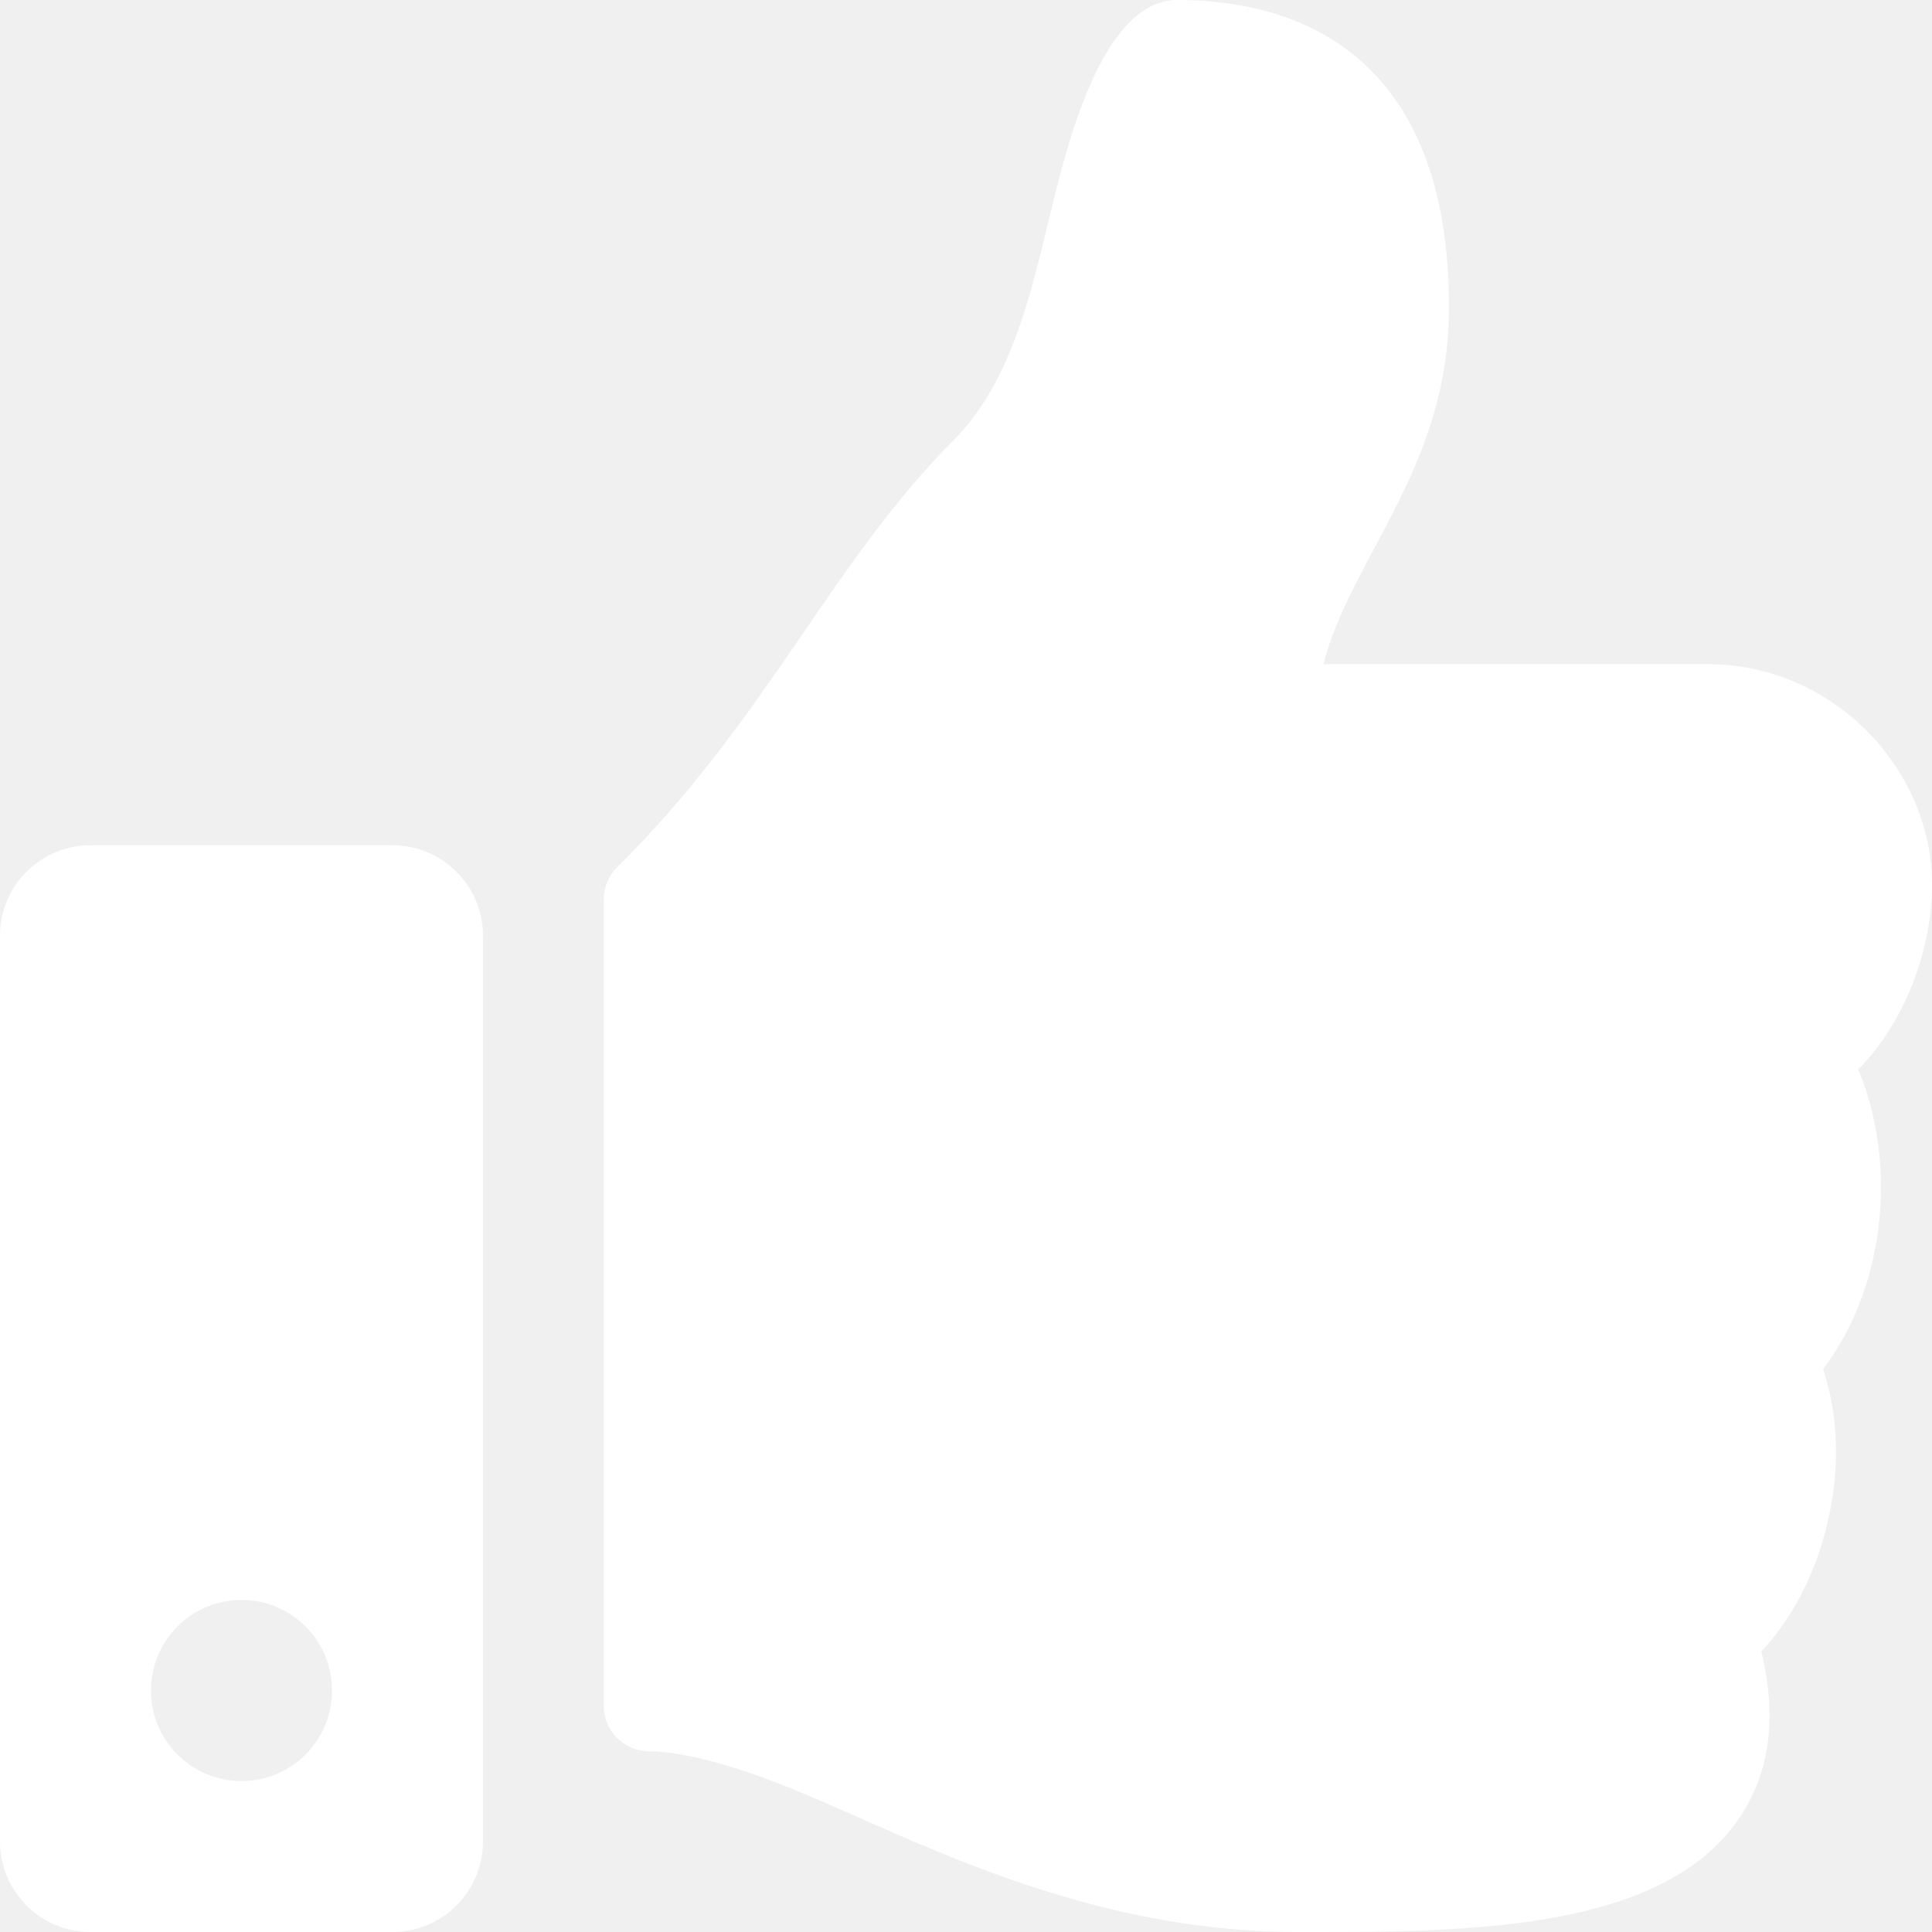
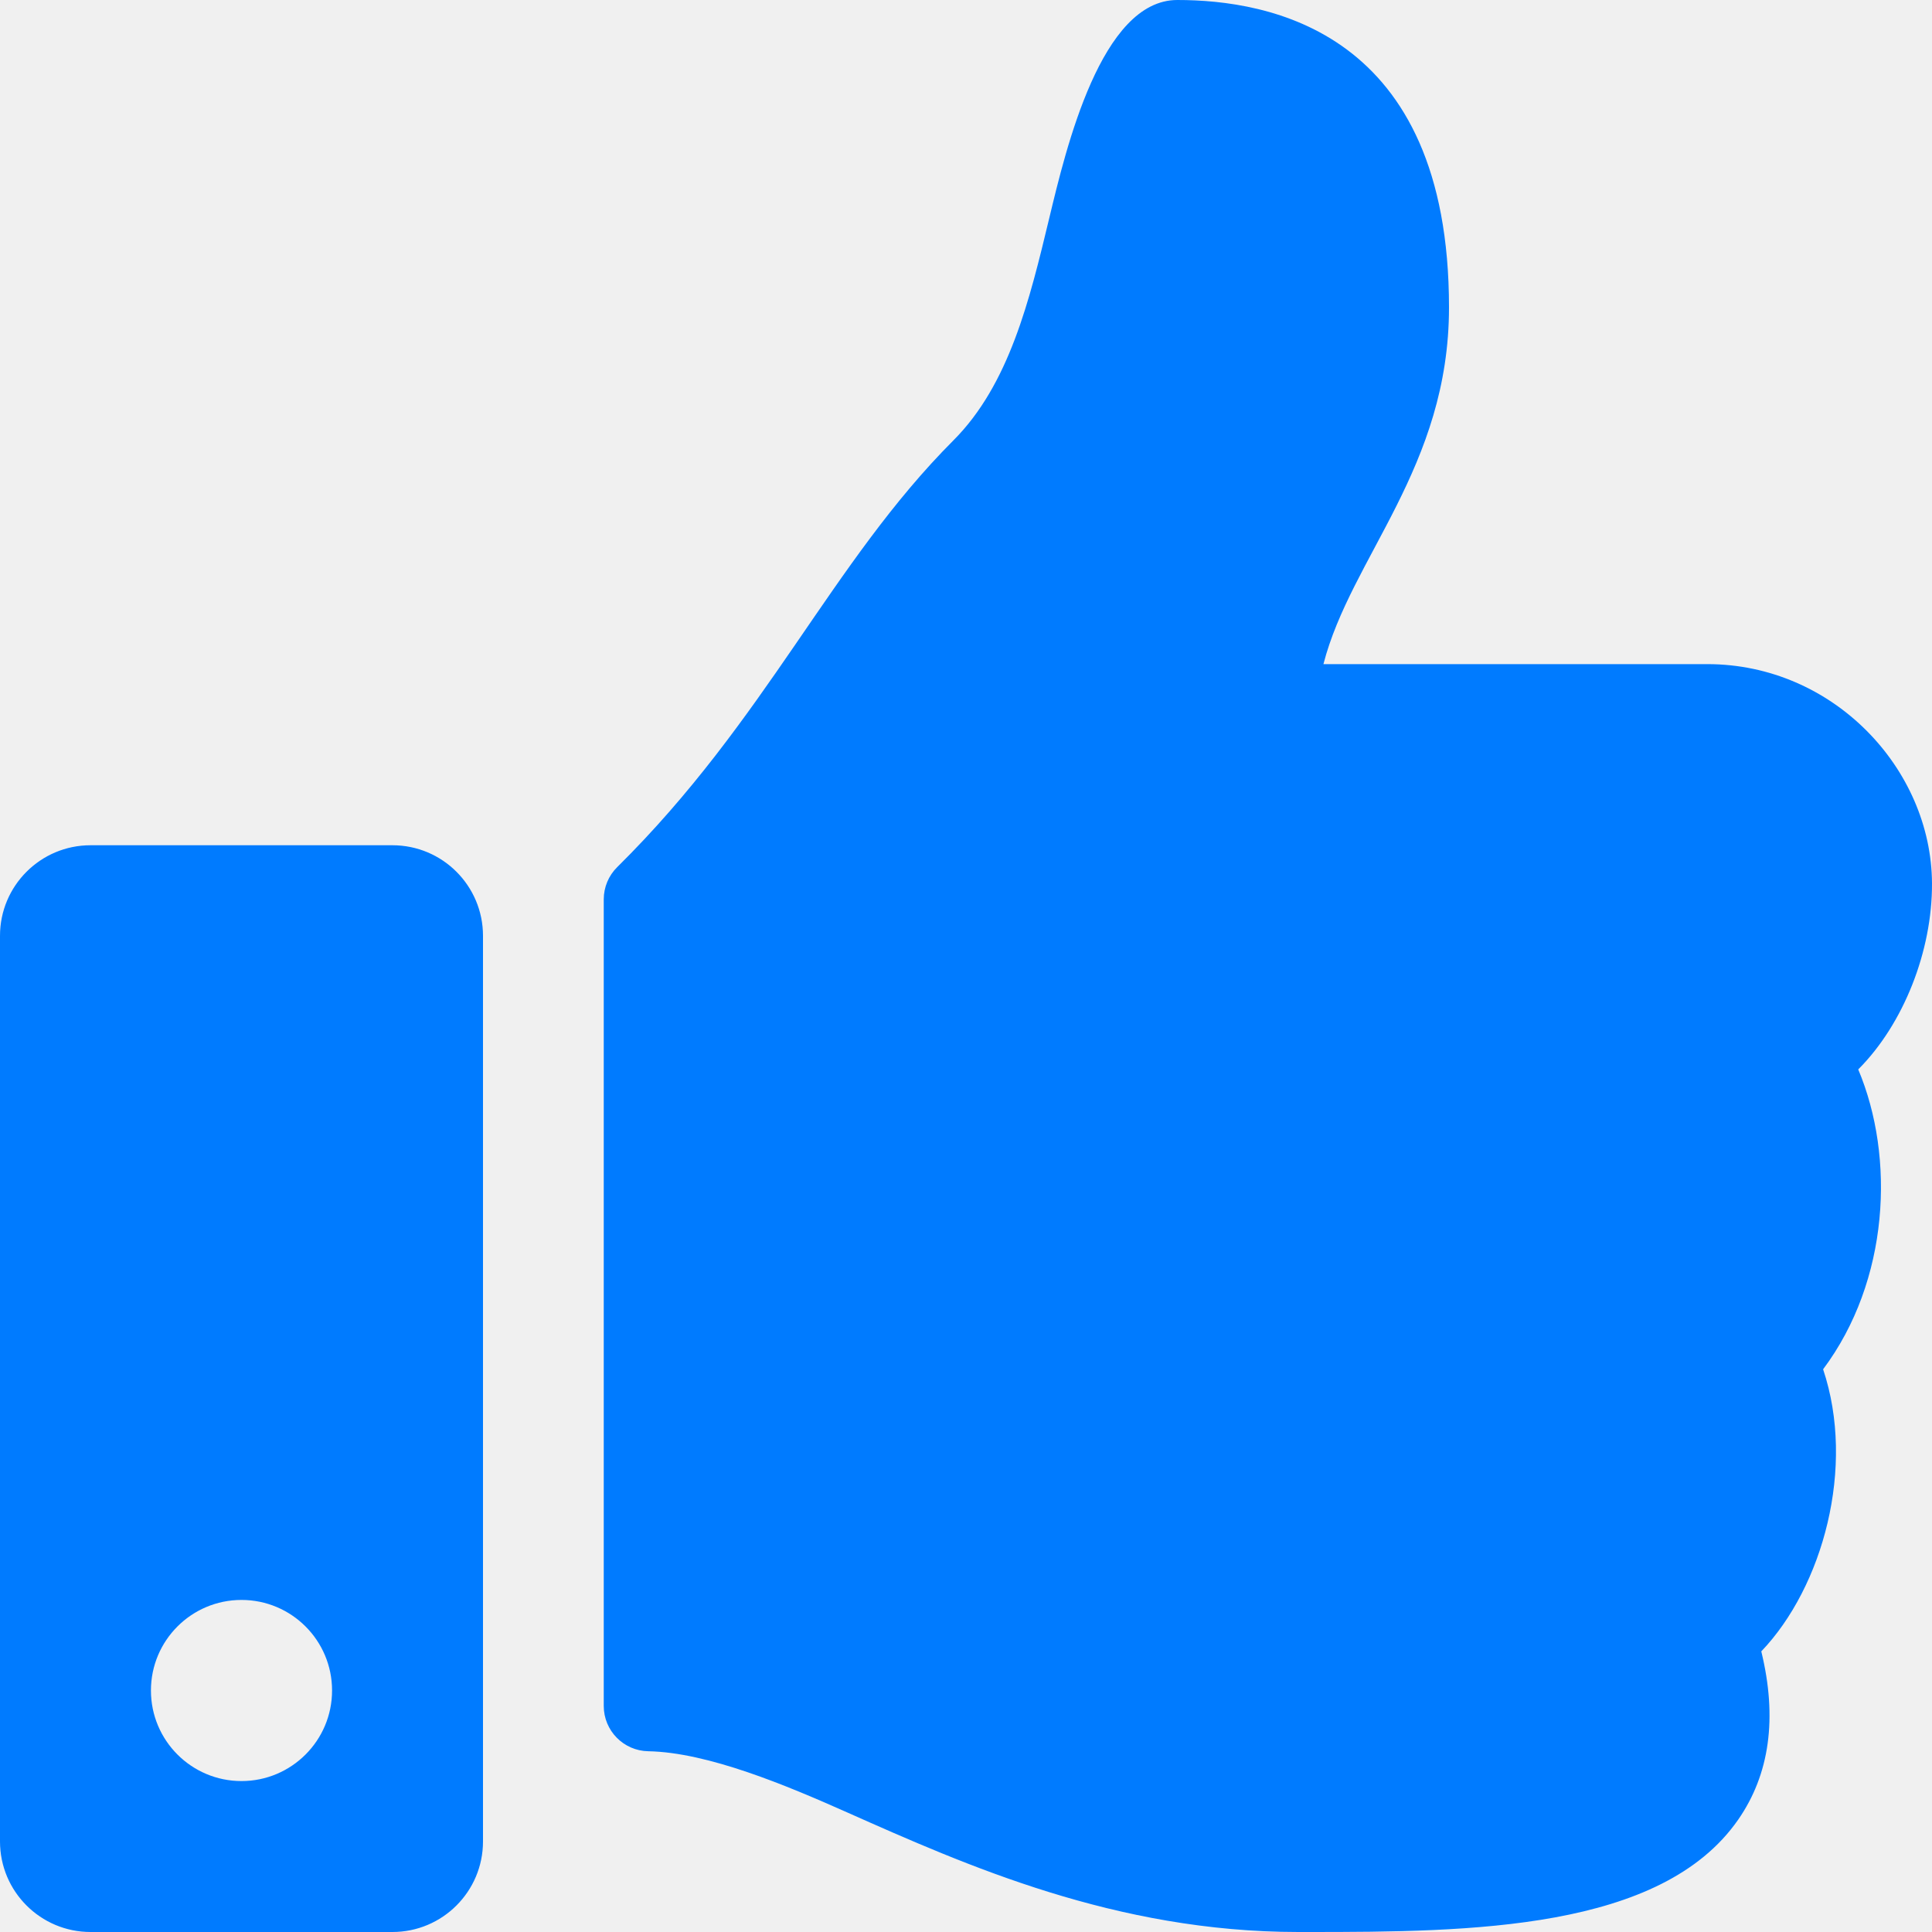
<svg xmlns="http://www.w3.org/2000/svg" aria-hidden="true" focusable="false" data-prefix="fas" data-icon="thumbs-up" class="svg-inline--fa fa-thumbs-up fa-w-16" role="img" viewBox="0 0 512 512">
-   <path fill="#fff" d="M104 224H24c-13.255 0-24 10.745-24 24v240c0 13.255 10.745 24 24 24h80c13.255 0 24-10.745 24-24V248c0-13.255-10.745-24-24-24zM64 472c-13.255 0-24-10.745-24-24s10.745-24 24-24 24 10.745 24 24-10.745 24-24 24zM384 81.452c0 42.416-25.97 66.208-33.277 94.548h101.723c33.397 0 59.397 27.746 59.553 58.098.084 17.938-7.546 37.249-19.439 49.197l-.11.11c9.836 23.337 8.237 56.037-9.308 79.469 8.681 25.895-.069 57.704-16.382 74.757 4.298 17.598 2.244 32.575-6.148 44.632C440.202 511.587 389.616 512 346.839 512l-2.845-.001c-48.287-.017-87.806-17.598-119.56-31.725-15.957-7.099-36.821-15.887-52.651-16.178-6.54-.12-11.783-5.457-11.783-11.998v-213.77c0-3.2 1.282-6.271 3.558-8.521 39.614-39.144 56.648-80.587 89.117-113.111 14.804-14.832 20.188-37.236 25.393-58.902C282.515 39.293 291.817 0 312 0c24 0 72 8 72 81.452z" />
+   <path fill="#007bff" d="M104 224H24c-13.255 0-24 10.745-24 24v240c0 13.255 10.745 24 24 24h80c13.255 0 24-10.745 24-24V248c0-13.255-10.745-24-24-24zM64 472c-13.255 0-24-10.745-24-24s10.745-24 24-24 24 10.745 24 24-10.745 24-24 24zM384 81.452c0 42.416-25.97 66.208-33.277 94.548h101.723c33.397 0 59.397 27.746 59.553 58.098.084 17.938-7.546 37.249-19.439 49.197l-.11.11c9.836 23.337 8.237 56.037-9.308 79.469 8.681 25.895-.069 57.704-16.382 74.757 4.298 17.598 2.244 32.575-6.148 44.632C440.202 511.587 389.616 512 346.839 512l-2.845-.001c-48.287-.017-87.806-17.598-119.56-31.725-15.957-7.099-36.821-15.887-52.651-16.178-6.54-.12-11.783-5.457-11.783-11.998v-213.77c0-3.2 1.282-6.271 3.558-8.521 39.614-39.144 56.648-80.587 89.117-113.111 14.804-14.832 20.188-37.236 25.393-58.902C282.515 39.293 291.817 0 312 0c24 0 72 8 72 81.452z" />
</svg>
